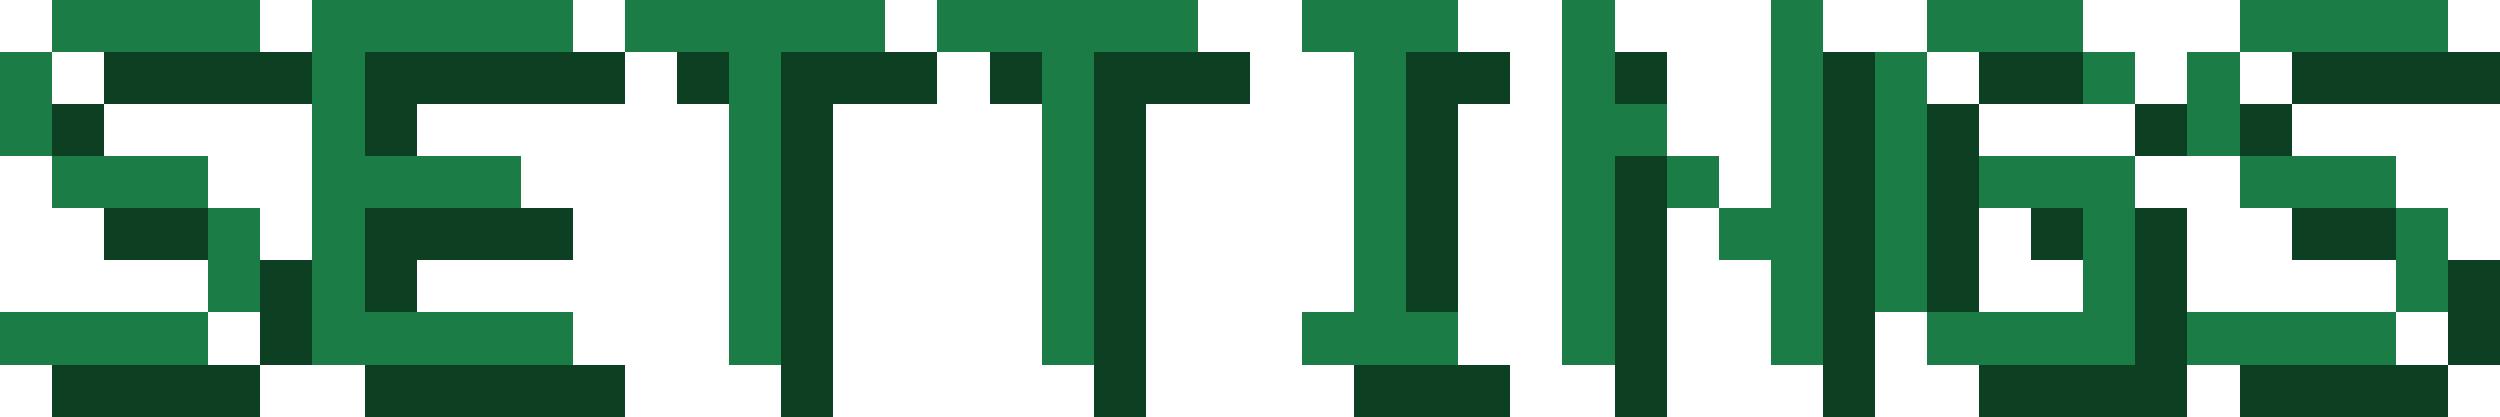
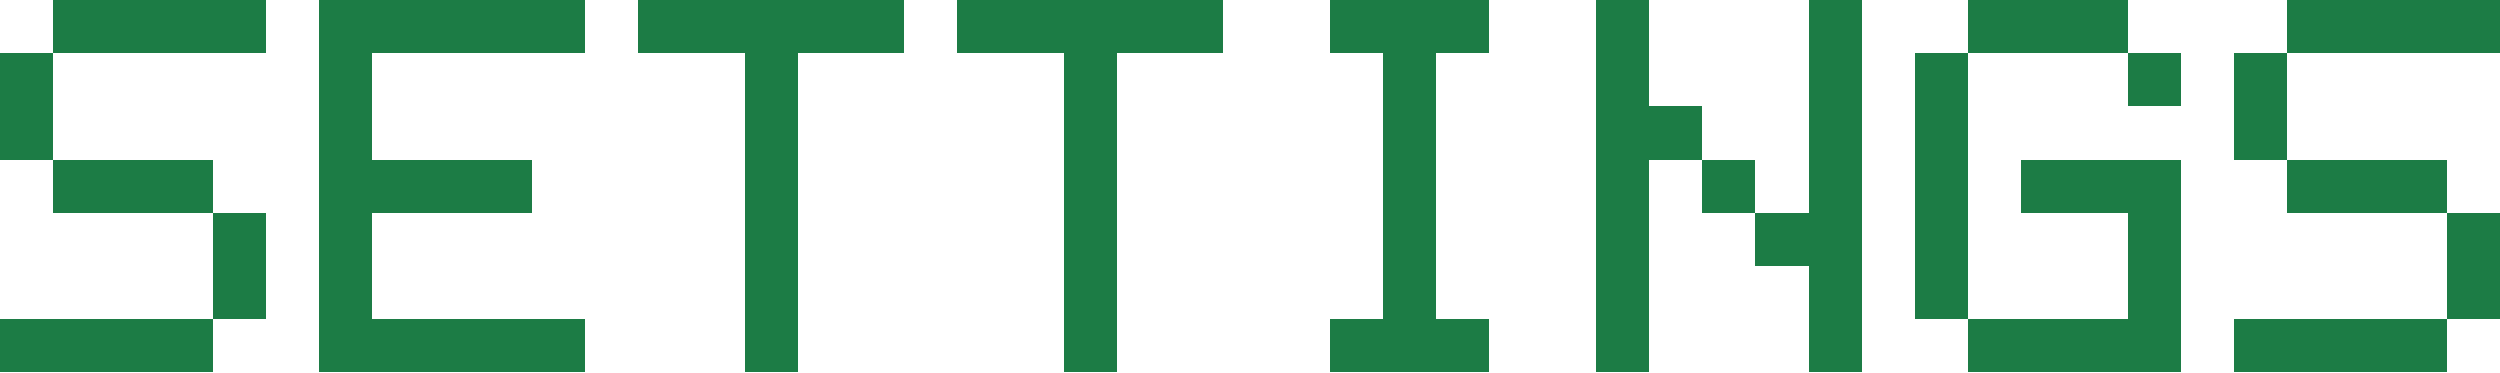
- <svg xmlns="http://www.w3.org/2000/svg" width="144" height="24" viewBox="0 0 144 24" shape-rendering="crispEdges" role="img" aria-label="Settings">
-   <style>.t{fill:#1c7c45}.s{fill:#0d3f23}@media (prefers-color-scheme:dark){.t{fill:#4cc17f}.s{fill:#06140b}}</style>
-   <rect class="s" x="6" y="3" width="12" height="3" />
-   <rect class="s" x="3" y="6" width="3" height="3" />
-   <rect class="s" x="3" y="9" width="3" height="3" />
-   <rect class="s" x="6" y="12" width="9" height="3" />
-   <rect class="s" x="15" y="15" width="3" height="3" />
-   <rect class="s" x="15" y="18" width="3" height="3" />
-   <rect class="s" x="3" y="21" width="12" height="3" />
-   <rect class="s" x="21" y="3" width="15" height="3" />
-   <rect class="s" x="21" y="6" width="3" height="3" />
-   <rect class="s" x="21" y="9" width="3" height="3" />
-   <rect class="s" x="21" y="12" width="12" height="3" />
-   <rect class="s" x="21" y="15" width="3" height="3" />
-   <rect class="s" x="21" y="18" width="3" height="3" />
-   <rect class="s" x="21" y="21" width="15" height="3" />
-   <rect class="s" x="39" y="3" width="15" height="3" />
-   <rect class="s" x="45" y="6" width="3" height="3" />
-   <rect class="s" x="45" y="9" width="3" height="3" />
-   <rect class="s" x="45" y="12" width="3" height="3" />
-   <rect class="s" x="45" y="15" width="3" height="3" />
-   <rect class="s" x="45" y="18" width="3" height="3" />
-   <rect class="s" x="45" y="21" width="3" height="3" />
-   <rect class="s" x="57" y="3" width="15" height="3" />
-   <rect class="s" x="63" y="6" width="3" height="3" />
-   <rect class="s" x="63" y="9" width="3" height="3" />
-   <rect class="s" x="63" y="12" width="3" height="3" />
-   <rect class="s" x="63" y="15" width="3" height="3" />
-   <rect class="s" x="63" y="18" width="3" height="3" />
-   <rect class="s" x="63" y="21" width="3" height="3" />
-   <rect class="s" x="78" y="3" width="9" height="3" />
-   <rect class="s" x="81" y="6" width="3" height="3" />
-   <rect class="s" x="81" y="9" width="3" height="3" />
-   <rect class="s" x="81" y="12" width="3" height="3" />
-   <rect class="s" x="81" y="15" width="3" height="3" />
-   <rect class="s" x="81" y="18" width="3" height="3" />
-   <rect class="s" x="78" y="21" width="9" height="3" />
-   <rect class="s" x="93" y="3" width="3" height="3" />
-   <rect class="s" x="105" y="3" width="3" height="3" />
-   <rect class="s" x="93" y="6" width="3" height="3" />
-   <rect class="s" x="105" y="6" width="3" height="3" />
-   <rect class="s" x="93" y="9" width="6" height="3" />
-   <rect class="s" x="105" y="9" width="3" height="3" />
-   <rect class="s" x="93" y="12" width="3" height="3" />
-   <rect class="s" x="99" y="12" width="3" height="3" />
-   <rect class="s" x="105" y="12" width="3" height="3" />
-   <rect class="s" x="93" y="15" width="3" height="3" />
-   <rect class="s" x="102" y="15" width="6" height="3" />
-   <rect class="s" x="93" y="18" width="3" height="3" />
-   <rect class="s" x="105" y="18" width="3" height="3" />
-   <rect class="s" x="93" y="21" width="3" height="3" />
-   <rect class="s" x="105" y="21" width="3" height="3" />
-   <rect class="s" x="114" y="3" width="9" height="3" />
-   <rect class="s" x="111" y="6" width="3" height="3" />
-   <rect class="s" x="123" y="6" width="3" height="3" />
-   <rect class="s" x="111" y="9" width="3" height="3" />
-   <rect class="s" x="111" y="12" width="3" height="3" />
-   <rect class="s" x="117" y="12" width="9" height="3" />
-   <rect class="s" x="111" y="15" width="3" height="3" />
-   <rect class="s" x="123" y="15" width="3" height="3" />
-   <rect class="s" x="111" y="18" width="3" height="3" />
-   <rect class="s" x="123" y="18" width="3" height="3" />
-   <rect class="s" x="114" y="21" width="12" height="3" />
-   <rect class="s" x="132" y="3" width="12" height="3" />
-   <rect class="s" x="129" y="6" width="3" height="3" />
-   <rect class="s" x="129" y="9" width="3" height="3" />
-   <rect class="s" x="132" y="12" width="9" height="3" />
-   <rect class="s" x="141" y="15" width="3" height="3" />
-   <rect class="s" x="141" y="18" width="3" height="3" />
-   <rect class="s" x="129" y="21" width="12" height="3" />
+ <svg xmlns="http://www.w3.org/2000/svg" width="141" height="21" viewBox="0 0 141 21" shape-rendering="crispEdges" role="img" aria-label="Settings">
+   <style>.t{fill:#1c7c45}@media (prefers-color-scheme:dark){.t{fill:#4cc17f}}</style>
  <rect class="t" x="3" y="0" width="12" height="3" />
  <rect class="t" x="0" y="3" width="3" height="3" />
  <rect class="t" x="0" y="6" width="3" height="3" />
  <rect class="t" x="3" y="9" width="9" height="3" />
  <rect class="t" x="12" y="12" width="3" height="3" />
  <rect class="t" x="12" y="15" width="3" height="3" />
  <rect class="t" x="0" y="18" width="12" height="3" />
  <rect class="t" x="18" y="0" width="15" height="3" />
  <rect class="t" x="18" y="3" width="3" height="3" />
  <rect class="t" x="18" y="6" width="3" height="3" />
  <rect class="t" x="18" y="9" width="12" height="3" />
  <rect class="t" x="18" y="12" width="3" height="3" />
  <rect class="t" x="18" y="15" width="3" height="3" />
  <rect class="t" x="18" y="18" width="15" height="3" />
  <rect class="t" x="36" y="0" width="15" height="3" />
  <rect class="t" x="42" y="3" width="3" height="3" />
  <rect class="t" x="42" y="6" width="3" height="3" />
  <rect class="t" x="42" y="9" width="3" height="3" />
  <rect class="t" x="42" y="12" width="3" height="3" />
  <rect class="t" x="42" y="15" width="3" height="3" />
  <rect class="t" x="42" y="18" width="3" height="3" />
  <rect class="t" x="54" y="0" width="15" height="3" />
  <rect class="t" x="60" y="3" width="3" height="3" />
  <rect class="t" x="60" y="6" width="3" height="3" />
  <rect class="t" x="60" y="9" width="3" height="3" />
  <rect class="t" x="60" y="12" width="3" height="3" />
  <rect class="t" x="60" y="15" width="3" height="3" />
  <rect class="t" x="60" y="18" width="3" height="3" />
  <rect class="t" x="75" y="0" width="9" height="3" />
  <rect class="t" x="78" y="3" width="3" height="3" />
  <rect class="t" x="78" y="6" width="3" height="3" />
  <rect class="t" x="78" y="9" width="3" height="3" />
  <rect class="t" x="78" y="12" width="3" height="3" />
  <rect class="t" x="78" y="15" width="3" height="3" />
  <rect class="t" x="75" y="18" width="9" height="3" />
  <rect class="t" x="90" y="0" width="3" height="3" />
  <rect class="t" x="102" y="0" width="3" height="3" />
  <rect class="t" x="90" y="3" width="3" height="3" />
  <rect class="t" x="102" y="3" width="3" height="3" />
  <rect class="t" x="90" y="6" width="6" height="3" />
  <rect class="t" x="102" y="6" width="3" height="3" />
  <rect class="t" x="90" y="9" width="3" height="3" />
  <rect class="t" x="96" y="9" width="3" height="3" />
  <rect class="t" x="102" y="9" width="3" height="3" />
  <rect class="t" x="90" y="12" width="3" height="3" />
  <rect class="t" x="99" y="12" width="6" height="3" />
  <rect class="t" x="90" y="15" width="3" height="3" />
  <rect class="t" x="102" y="15" width="3" height="3" />
  <rect class="t" x="90" y="18" width="3" height="3" />
  <rect class="t" x="102" y="18" width="3" height="3" />
  <rect class="t" x="111" y="0" width="9" height="3" />
  <rect class="t" x="108" y="3" width="3" height="3" />
  <rect class="t" x="120" y="3" width="3" height="3" />
  <rect class="t" x="108" y="6" width="3" height="3" />
  <rect class="t" x="108" y="9" width="3" height="3" />
  <rect class="t" x="114" y="9" width="9" height="3" />
  <rect class="t" x="108" y="12" width="3" height="3" />
  <rect class="t" x="120" y="12" width="3" height="3" />
  <rect class="t" x="108" y="15" width="3" height="3" />
  <rect class="t" x="120" y="15" width="3" height="3" />
  <rect class="t" x="111" y="18" width="12" height="3" />
  <rect class="t" x="129" y="0" width="12" height="3" />
  <rect class="t" x="126" y="3" width="3" height="3" />
  <rect class="t" x="126" y="6" width="3" height="3" />
  <rect class="t" x="129" y="9" width="9" height="3" />
  <rect class="t" x="138" y="12" width="3" height="3" />
  <rect class="t" x="138" y="15" width="3" height="3" />
  <rect class="t" x="126" y="18" width="12" height="3" />
</svg>
